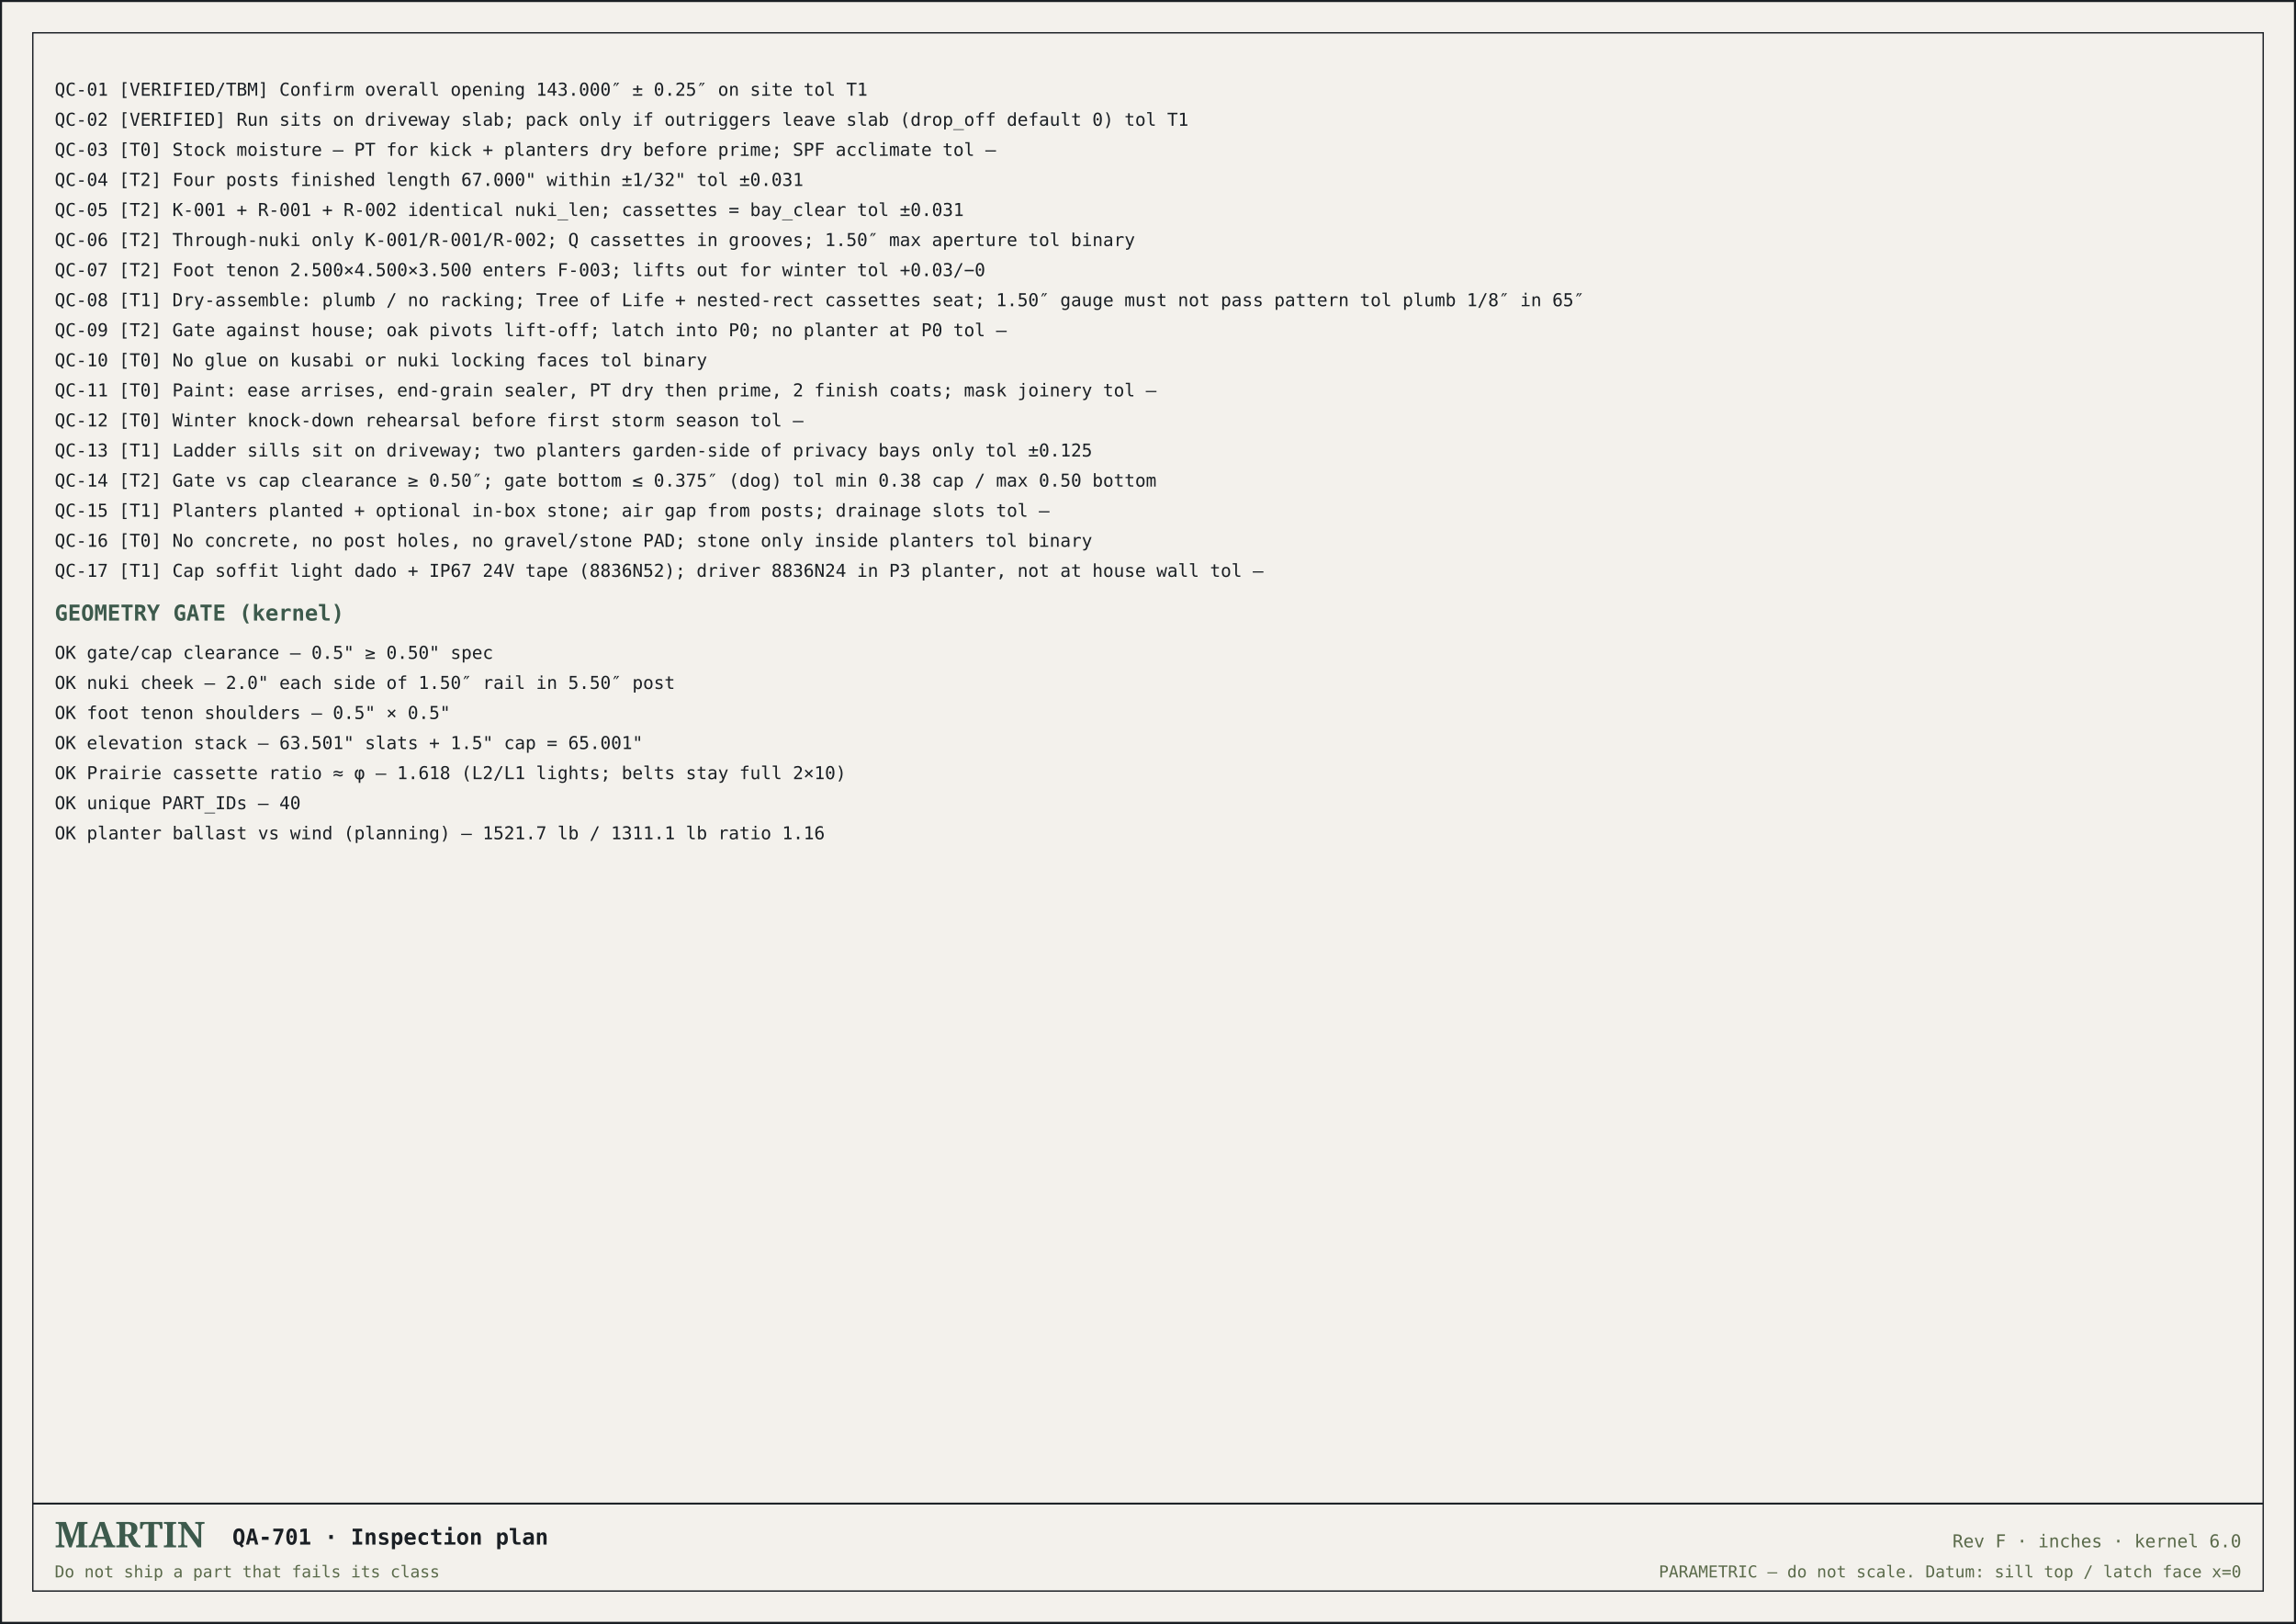
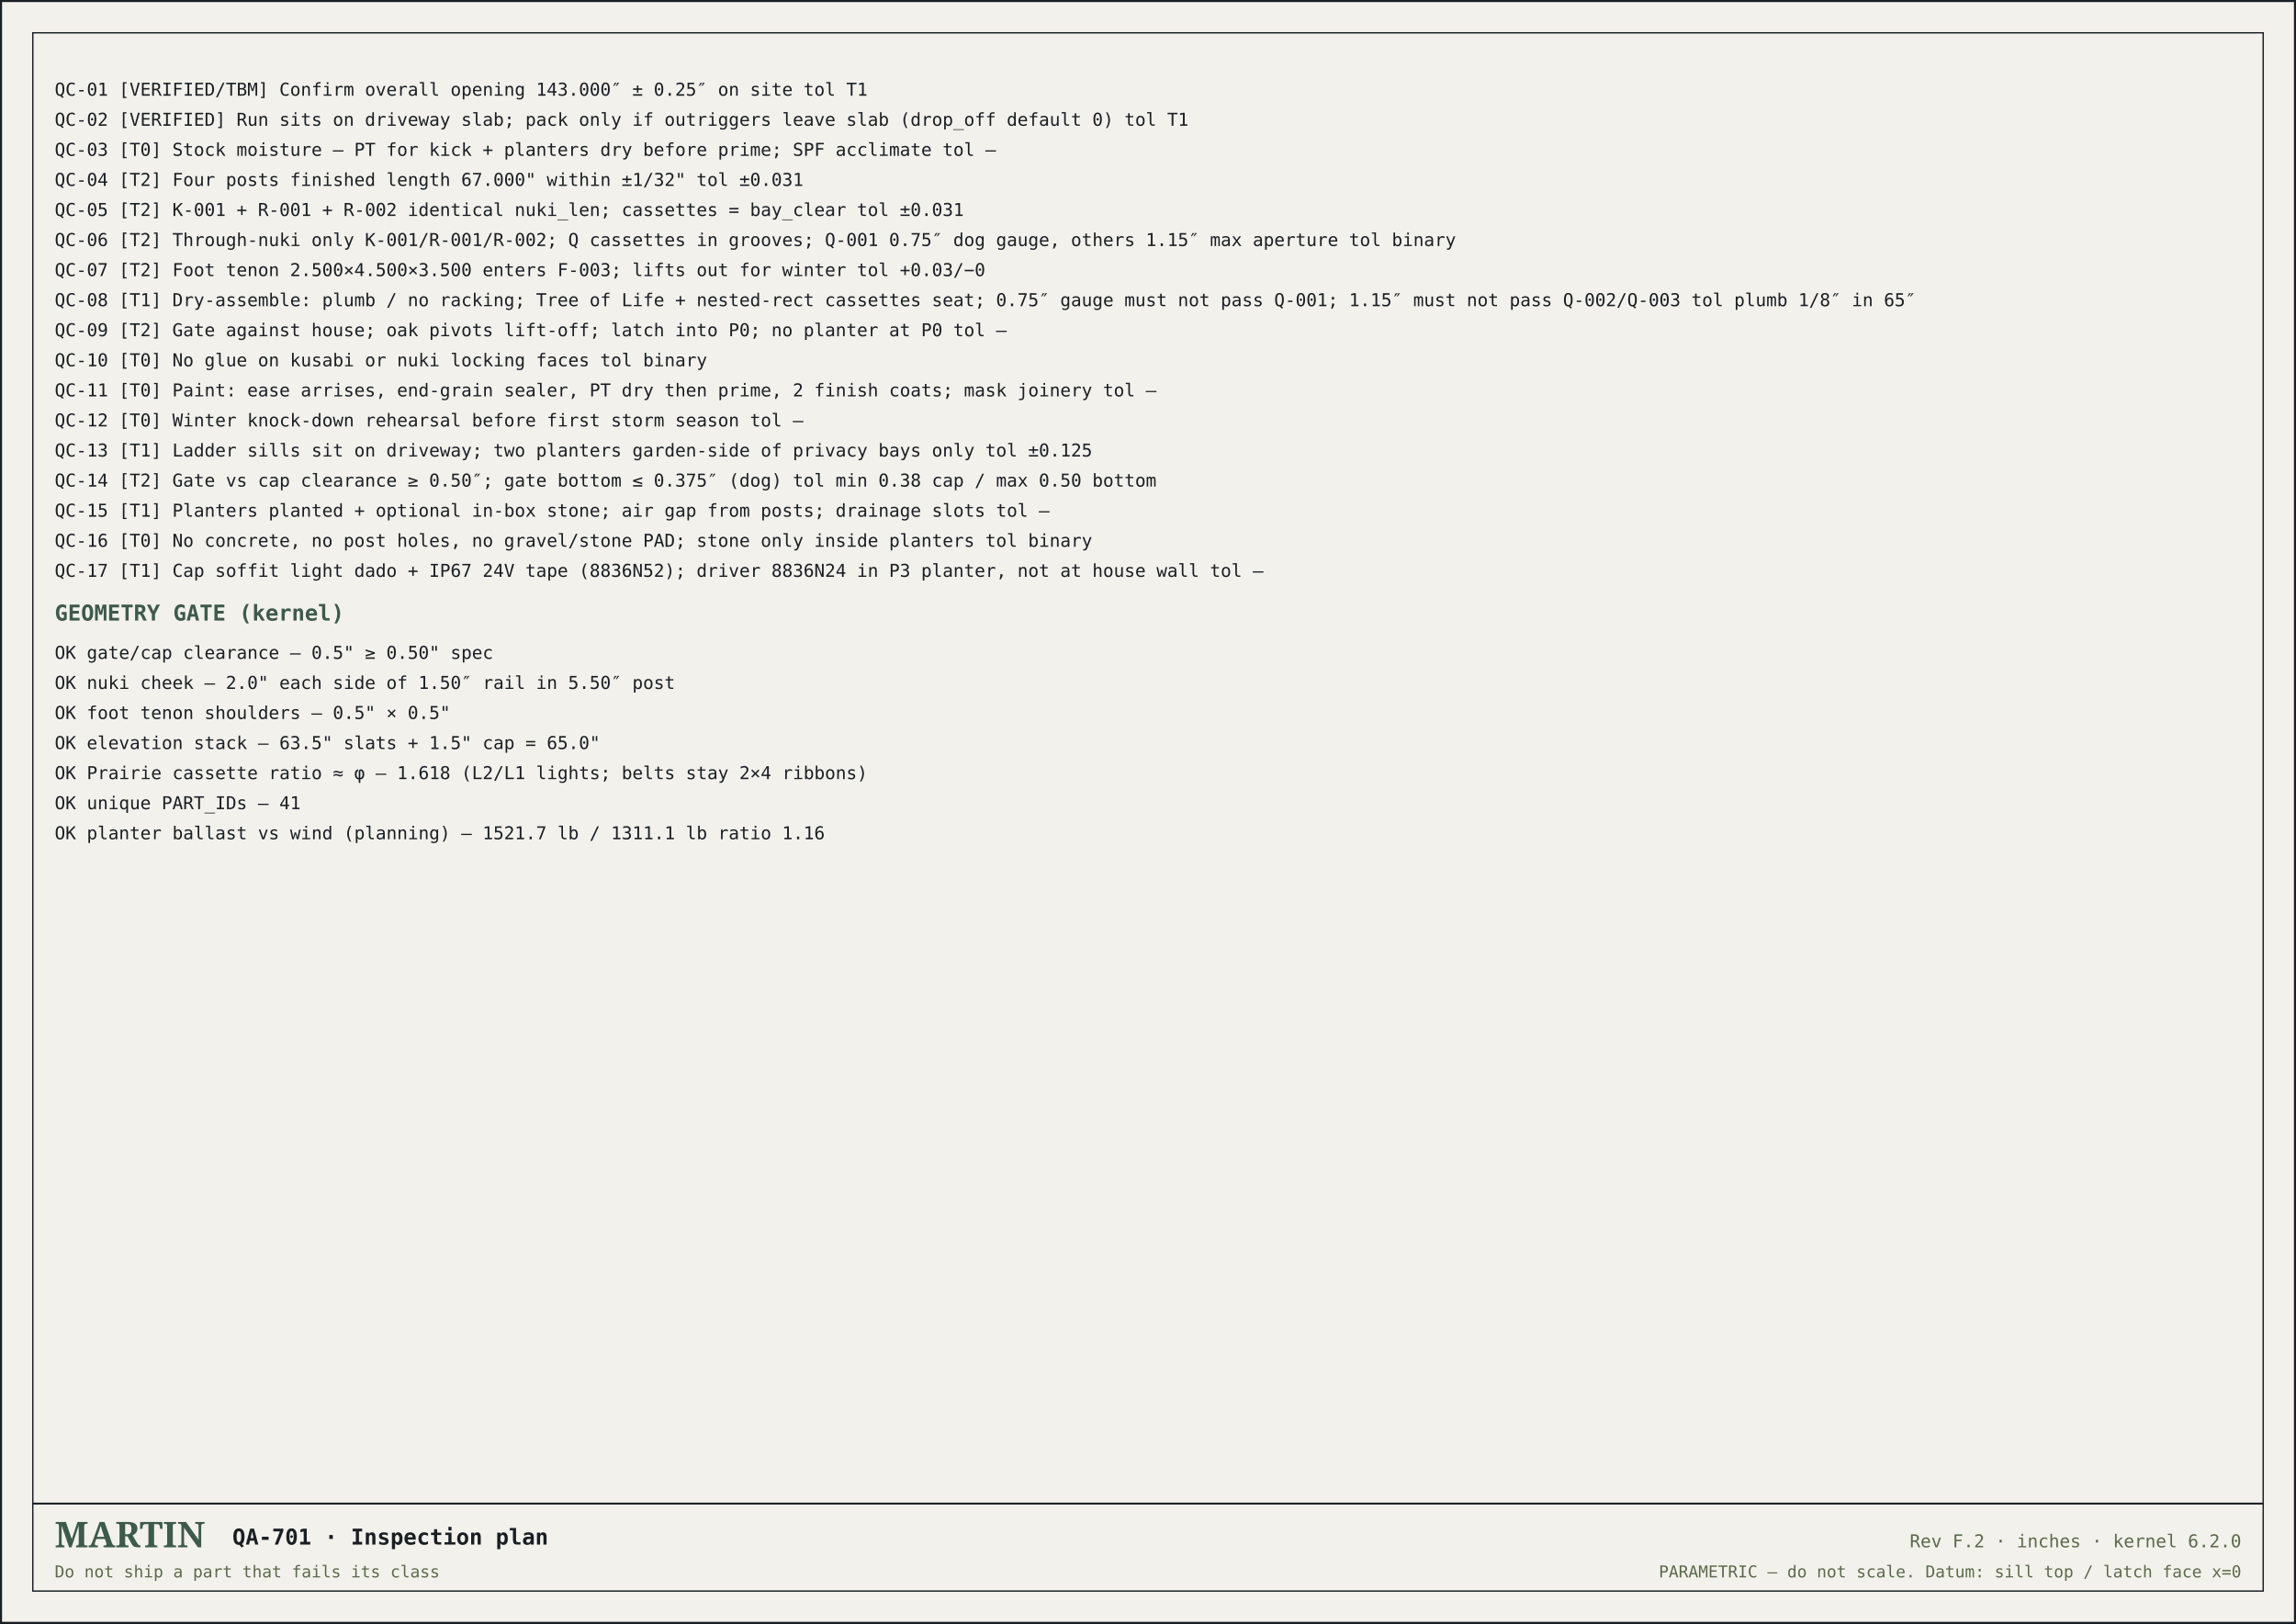
<svg xmlns="http://www.w3.org/2000/svg" width="1680" height="1188" viewBox="0 0 1680 1188">
  <rect x="0.0" y="0.0" width="1680.0" height="1188.0" fill="#f3f1ec" stroke="#1a1f24" stroke-width="3" />
  <rect x="24.0" y="24.0" width="1632.0" height="1140.0" fill="none" stroke="#1a1f24" stroke-width="1" />
  <line x1="24.0" y1="1100.0" x2="1656.0" y2="1100.0" stroke="#1a1f24" stroke-width="1.4" />
  <text x="40.0" y="1132.0" font-family="Georgia, serif" font-size="26" fill="#3d5a4c" text-anchor="start" font-weight="600">MARTIN</text>
  <text x="170.0" y="1130.0" font-family="IBM Plex Mono, Menlo, monospace" font-size="16" fill="#1a1f24" text-anchor="start" font-weight="600">QA-701  ·  Inspection plan</text>
  <text x="40.0" y="1154.0" font-family="IBM Plex Mono, Menlo, monospace" font-size="12" fill="#5a6a4a" text-anchor="start">Do not ship a part that fails its class</text>
-   <text x="1640.0" y="1132.0" font-family="IBM Plex Mono, Menlo, monospace" font-size="13" fill="#5a6a4a" text-anchor="end">Rev F  ·  inches  ·  kernel 6.0</text>
+   <text x="1640.0" y="1132.0" font-family="IBM Plex Mono, Menlo, monospace" font-size="13" fill="#5a6a4a" text-anchor="end">Rev F.2  ·  inches  ·  kernel 6.2.0</text>
  <text x="1640.0" y="1154.0" font-family="IBM Plex Mono, Menlo, monospace" font-size="12" fill="#5a6a4a" text-anchor="end">PARAMETRIC — do not scale. Datum: sill top / latch face x=0</text>
  <text x="40.0" y="70.0" font-family="IBM Plex Mono, Menlo, monospace" font-size="13" fill="#1a1f24" text-anchor="start">QC-01  [VERIFIED/TBM]  Confirm overall opening 143.000″ ± 0.25″ on site  tol T1</text>
  <text x="40.0" y="92.0" font-family="IBM Plex Mono, Menlo, monospace" font-size="13" fill="#1a1f24" text-anchor="start">QC-02  [VERIFIED]  Run sits on driveway slab; pack only if outriggers leave slab (drop_off default 0)  tol T1</text>
  <text x="40.0" y="114.0" font-family="IBM Plex Mono, Menlo, monospace" font-size="13" fill="#1a1f24" text-anchor="start">QC-03  [T0]  Stock moisture — PT for kick + planters dry before prime; SPF acclimate  tol —</text>
  <text x="40.0" y="136.0" font-family="IBM Plex Mono, Menlo, monospace" font-size="13" fill="#1a1f24" text-anchor="start">QC-04  [T2]  Four posts finished length 67.000" within ±1/32"  tol ±0.031</text>
  <text x="40.0" y="158.0" font-family="IBM Plex Mono, Menlo, monospace" font-size="13" fill="#1a1f24" text-anchor="start">QC-05  [T2]  K-001 + R-001 + R-002 identical nuki_len; cassettes = bay_clear  tol ±0.031</text>
-   <text x="40.0" y="180.0" font-family="IBM Plex Mono, Menlo, monospace" font-size="13" fill="#1a1f24" text-anchor="start">QC-06  [T2]  Through-nuki only K-001/R-001/R-002; Q cassettes in grooves; 1.50″ max aperture  tol binary</text>
+   <text x="40.0" y="180.0" font-family="IBM Plex Mono, Menlo, monospace" font-size="13" fill="#1a1f24" text-anchor="start">QC-06  [T2]  Through-nuki only K-001/R-001/R-002; Q cassettes in grooves; Q-001 0.75″ dog gauge, others 1.15″ max aperture  tol binary</text>
  <text x="40.0" y="202.0" font-family="IBM Plex Mono, Menlo, monospace" font-size="13" fill="#1a1f24" text-anchor="start">QC-07  [T2]  Foot tenon 2.500×4.500×3.500 enters F-003; lifts out for winter  tol +0.03/−0</text>
-   <text x="40.0" y="224.0" font-family="IBM Plex Mono, Menlo, monospace" font-size="13" fill="#1a1f24" text-anchor="start">QC-08  [T1]  Dry-assemble: plumb / no racking; Tree of Life + nested-rect cassettes seat; 1.50″ gauge must not pass pattern  tol plumb 1/8″ in 65″</text>
+   <text x="40.0" y="224.0" font-family="IBM Plex Mono, Menlo, monospace" font-size="13" fill="#1a1f24" text-anchor="start">QC-08  [T1]  Dry-assemble: plumb / no racking; Tree of Life + nested-rect cassettes seat; 0.75″ gauge must not pass Q-001; 1.15″ must not pass Q-002/Q-003  tol plumb 1/8″ in 65″</text>
  <text x="40.0" y="246.0" font-family="IBM Plex Mono, Menlo, monospace" font-size="13" fill="#1a1f24" text-anchor="start">QC-09  [T2]  Gate against house; oak pivots lift-off; latch into P0; no planter at P0  tol —</text>
  <text x="40.0" y="268.0" font-family="IBM Plex Mono, Menlo, monospace" font-size="13" fill="#1a1f24" text-anchor="start">QC-10  [T0]  No glue on kusabi or nuki locking faces  tol binary</text>
  <text x="40.0" y="290.0" font-family="IBM Plex Mono, Menlo, monospace" font-size="13" fill="#1a1f24" text-anchor="start">QC-11  [T0]  Paint: ease arrises, end-grain sealer, PT dry then prime, 2 finish coats; mask joinery  tol —</text>
  <text x="40.0" y="312.0" font-family="IBM Plex Mono, Menlo, monospace" font-size="13" fill="#1a1f24" text-anchor="start">QC-12  [T0]  Winter knock-down rehearsal before first storm season  tol —</text>
  <text x="40.0" y="334.0" font-family="IBM Plex Mono, Menlo, monospace" font-size="13" fill="#1a1f24" text-anchor="start">QC-13  [T1]  Ladder sills sit on driveway; two planters garden-side of privacy bays only  tol ±0.125</text>
  <text x="40.0" y="356.0" font-family="IBM Plex Mono, Menlo, monospace" font-size="13" fill="#1a1f24" text-anchor="start">QC-14  [T2]  Gate vs cap clearance ≥ 0.50″; gate bottom ≤ 0.375″ (dog)  tol min 0.38 cap / max 0.50 bottom</text>
  <text x="40.0" y="378.0" font-family="IBM Plex Mono, Menlo, monospace" font-size="13" fill="#1a1f24" text-anchor="start">QC-15  [T1]  Planters planted + optional in-box stone; air gap from posts; drainage slots  tol —</text>
  <text x="40.0" y="400.0" font-family="IBM Plex Mono, Menlo, monospace" font-size="13" fill="#1a1f24" text-anchor="start">QC-16  [T0]  No concrete, no post holes, no gravel/stone PAD; stone only inside planters  tol binary</text>
  <text x="40.0" y="422.0" font-family="IBM Plex Mono, Menlo, monospace" font-size="13" fill="#1a1f24" text-anchor="start">QC-17  [T1]  Cap soffit light dado + IP67 24V tape (8836N52); driver 8836N24 in P3 planter, not at house wall  tol —</text>
  <text x="40.0" y="454.0" font-family="IBM Plex Mono, Menlo, monospace" font-size="16" fill="#3d5a4c" text-anchor="start" font-weight="600">GEOMETRY GATE (kernel)</text>
  <text x="40.0" y="482.0" font-family="IBM Plex Mono, Menlo, monospace" font-size="13" fill="#1a1f24" text-anchor="start">OK        gate/cap clearance  —  0.5" ≥ 0.50" spec</text>
  <text x="40.0" y="504.0" font-family="IBM Plex Mono, Menlo, monospace" font-size="13" fill="#1a1f24" text-anchor="start">OK        nuki cheek  —  2.0" each side of 1.50″ rail in 5.50″ post</text>
  <text x="40.0" y="526.0" font-family="IBM Plex Mono, Menlo, monospace" font-size="13" fill="#1a1f24" text-anchor="start">OK        foot tenon shoulders  —  0.5" × 0.5"</text>
-   <text x="40.0" y="548.0" font-family="IBM Plex Mono, Menlo, monospace" font-size="13" fill="#1a1f24" text-anchor="start">OK        elevation stack  —  63.501" slats + 1.5" cap = 65.001"</text>
-   <text x="40.0" y="570.0" font-family="IBM Plex Mono, Menlo, monospace" font-size="13" fill="#1a1f24" text-anchor="start">OK        Prairie cassette ratio ≈ φ  —  1.618 (L2/L1 lights; belts stay full 2×10)</text>
-   <text x="40.0" y="592.0" font-family="IBM Plex Mono, Menlo, monospace" font-size="13" fill="#1a1f24" text-anchor="start">OK        unique PART_IDs  —  40</text>
+   <text x="40.0" y="548.0" font-family="IBM Plex Mono, Menlo, monospace" font-size="13" fill="#1a1f24" text-anchor="start">OK        elevation stack  —  63.5" slats + 1.5" cap = 65.0"</text>
+   <text x="40.0" y="570.0" font-family="IBM Plex Mono, Menlo, monospace" font-size="13" fill="#1a1f24" text-anchor="start">OK        Prairie cassette ratio ≈ φ  —  1.618 (L2/L1 lights; belts stay 2×4 ribbons)</text>
+   <text x="40.0" y="592.0" font-family="IBM Plex Mono, Menlo, monospace" font-size="13" fill="#1a1f24" text-anchor="start">OK        unique PART_IDs  —  41</text>
  <text x="40.0" y="614.0" font-family="IBM Plex Mono, Menlo, monospace" font-size="13" fill="#1a1f24" text-anchor="start">OK        planter ballast vs wind (planning)  —  1521.7 lb / 1311.1 lb  ratio 1.16</text>
</svg>
